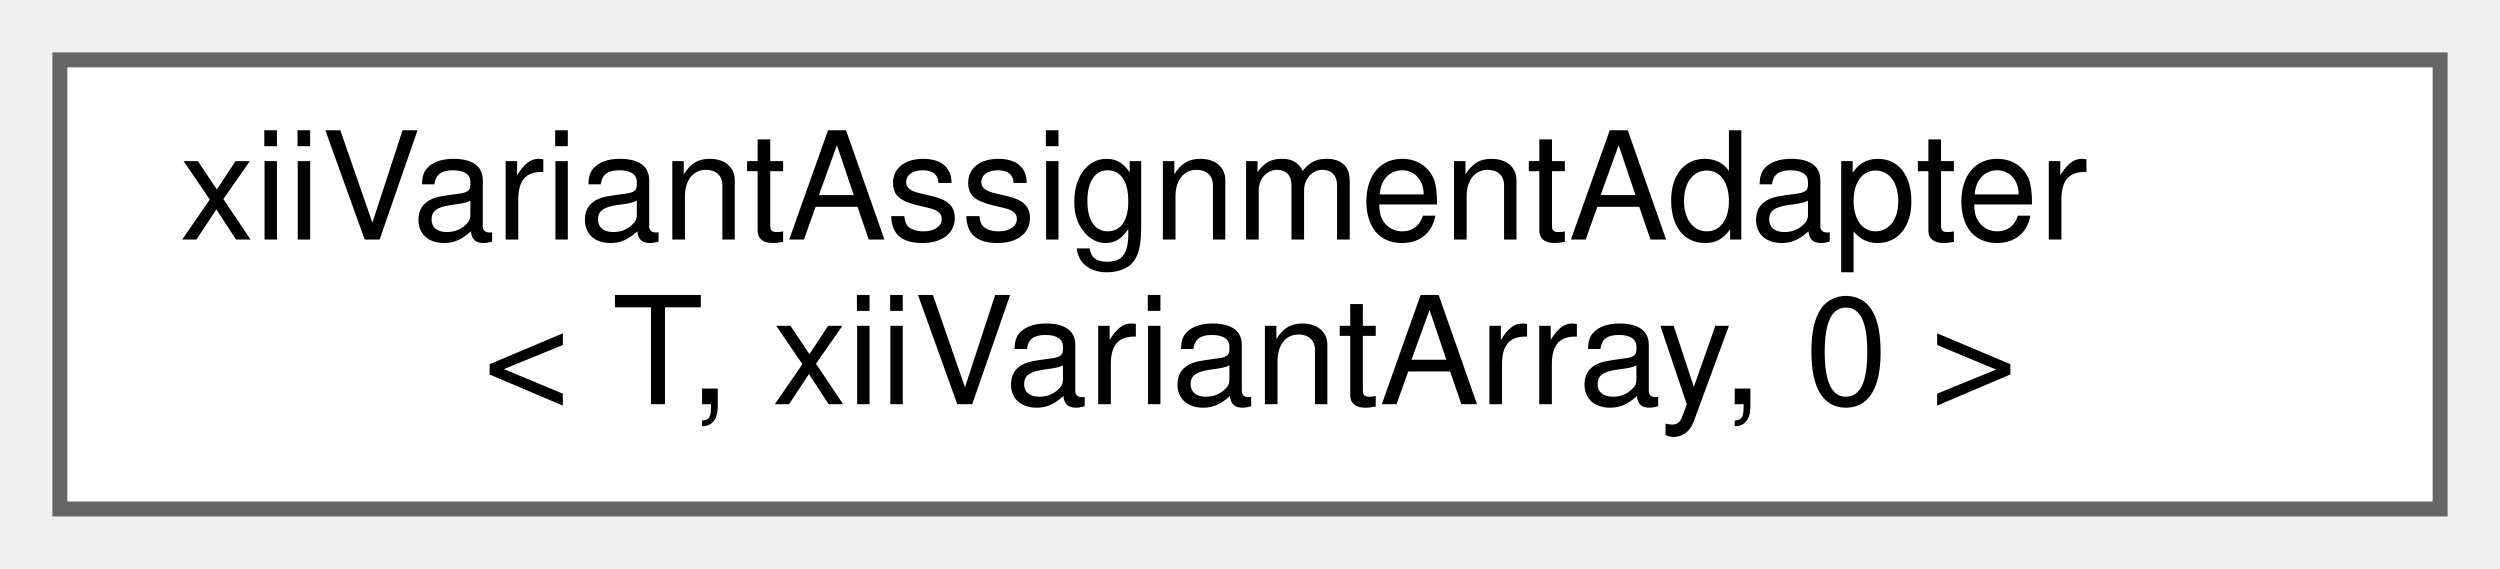
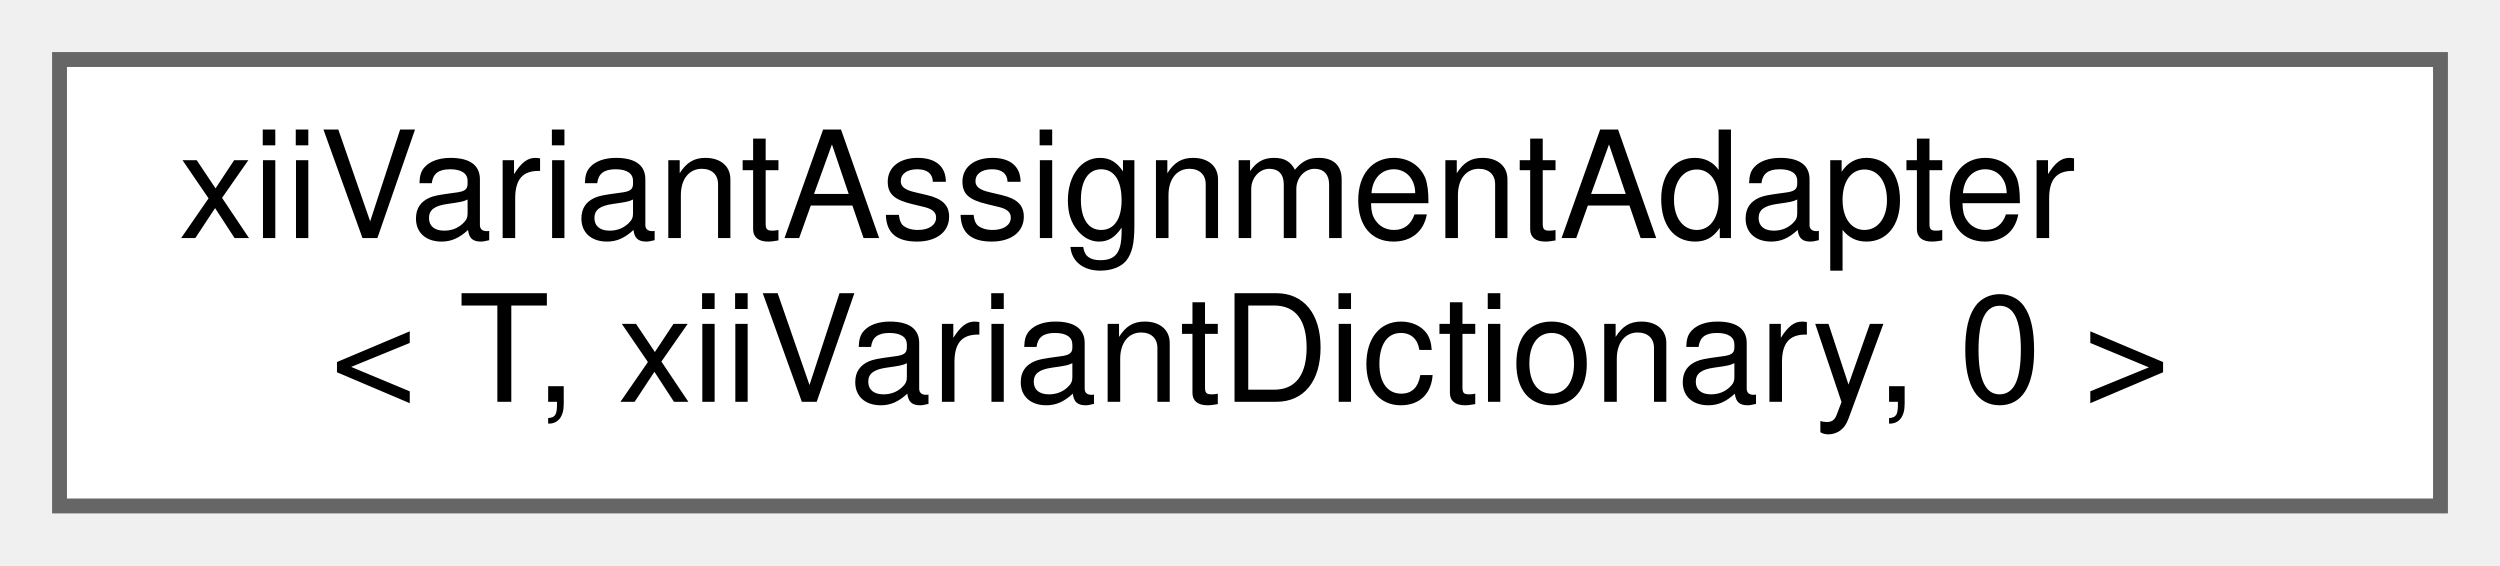
- <svg xmlns="http://www.w3.org/2000/svg" xmlns:xlink="http://www.w3.org/1999/xlink" width="167pt" height="38pt" viewBox="0.00 0.00 167.00 38.00">
+ <svg xmlns="http://www.w3.org/2000/svg" xmlns:xlink="http://www.w3.org/1999/xlink" width="168pt" height="38pt" viewBox="0.00 0.00 168.00 38.00">
  <g id="graph0" class="graph" transform="scale(1 1) rotate(0) translate(4 34)">
    <g id="Node000000" class="node">
      <g id="a_Node000000">
-         <a xlink:href="d9/d29/structxii_variant_assignment_adapter_3_01_t_00_01xii_variant_array_00_010_01_4.html" target="_top" xlink:title=" ">
-           <polygon fill="white" stroke="#666666" points="159,-30 0,-30 0,0 159,0 159,-30" />
+         <a xlink:href="d1/ddd/structxii_variant_assignment_adapter_3_01_t_00_01xii_variant_dictionary_00_010_01_4.html" target="_top" xlink:title=" ">
+           <polygon fill="white" stroke="#666666" points="160,-30 0,-30 0,0 160,0 160,-30" />
          <text text-anchor="start" x="8" y="-18" font-family="Helvetica,sans-Serif" font-size="10.00">xiiVariantAssignmentAdapter</text>
-           <text text-anchor="middle" x="79.5" y="-7" font-family="Helvetica,sans-Serif" font-size="10.00">&lt; T, xiiVariantArray, 0 &gt;</text>
+           <text text-anchor="middle" x="80" y="-7" font-family="Helvetica,sans-Serif" font-size="10.00">&lt; T, xiiVariantDictionary, 0 &gt;</text>
        </a>
      </g>
    </g>
  </g>
</svg>
